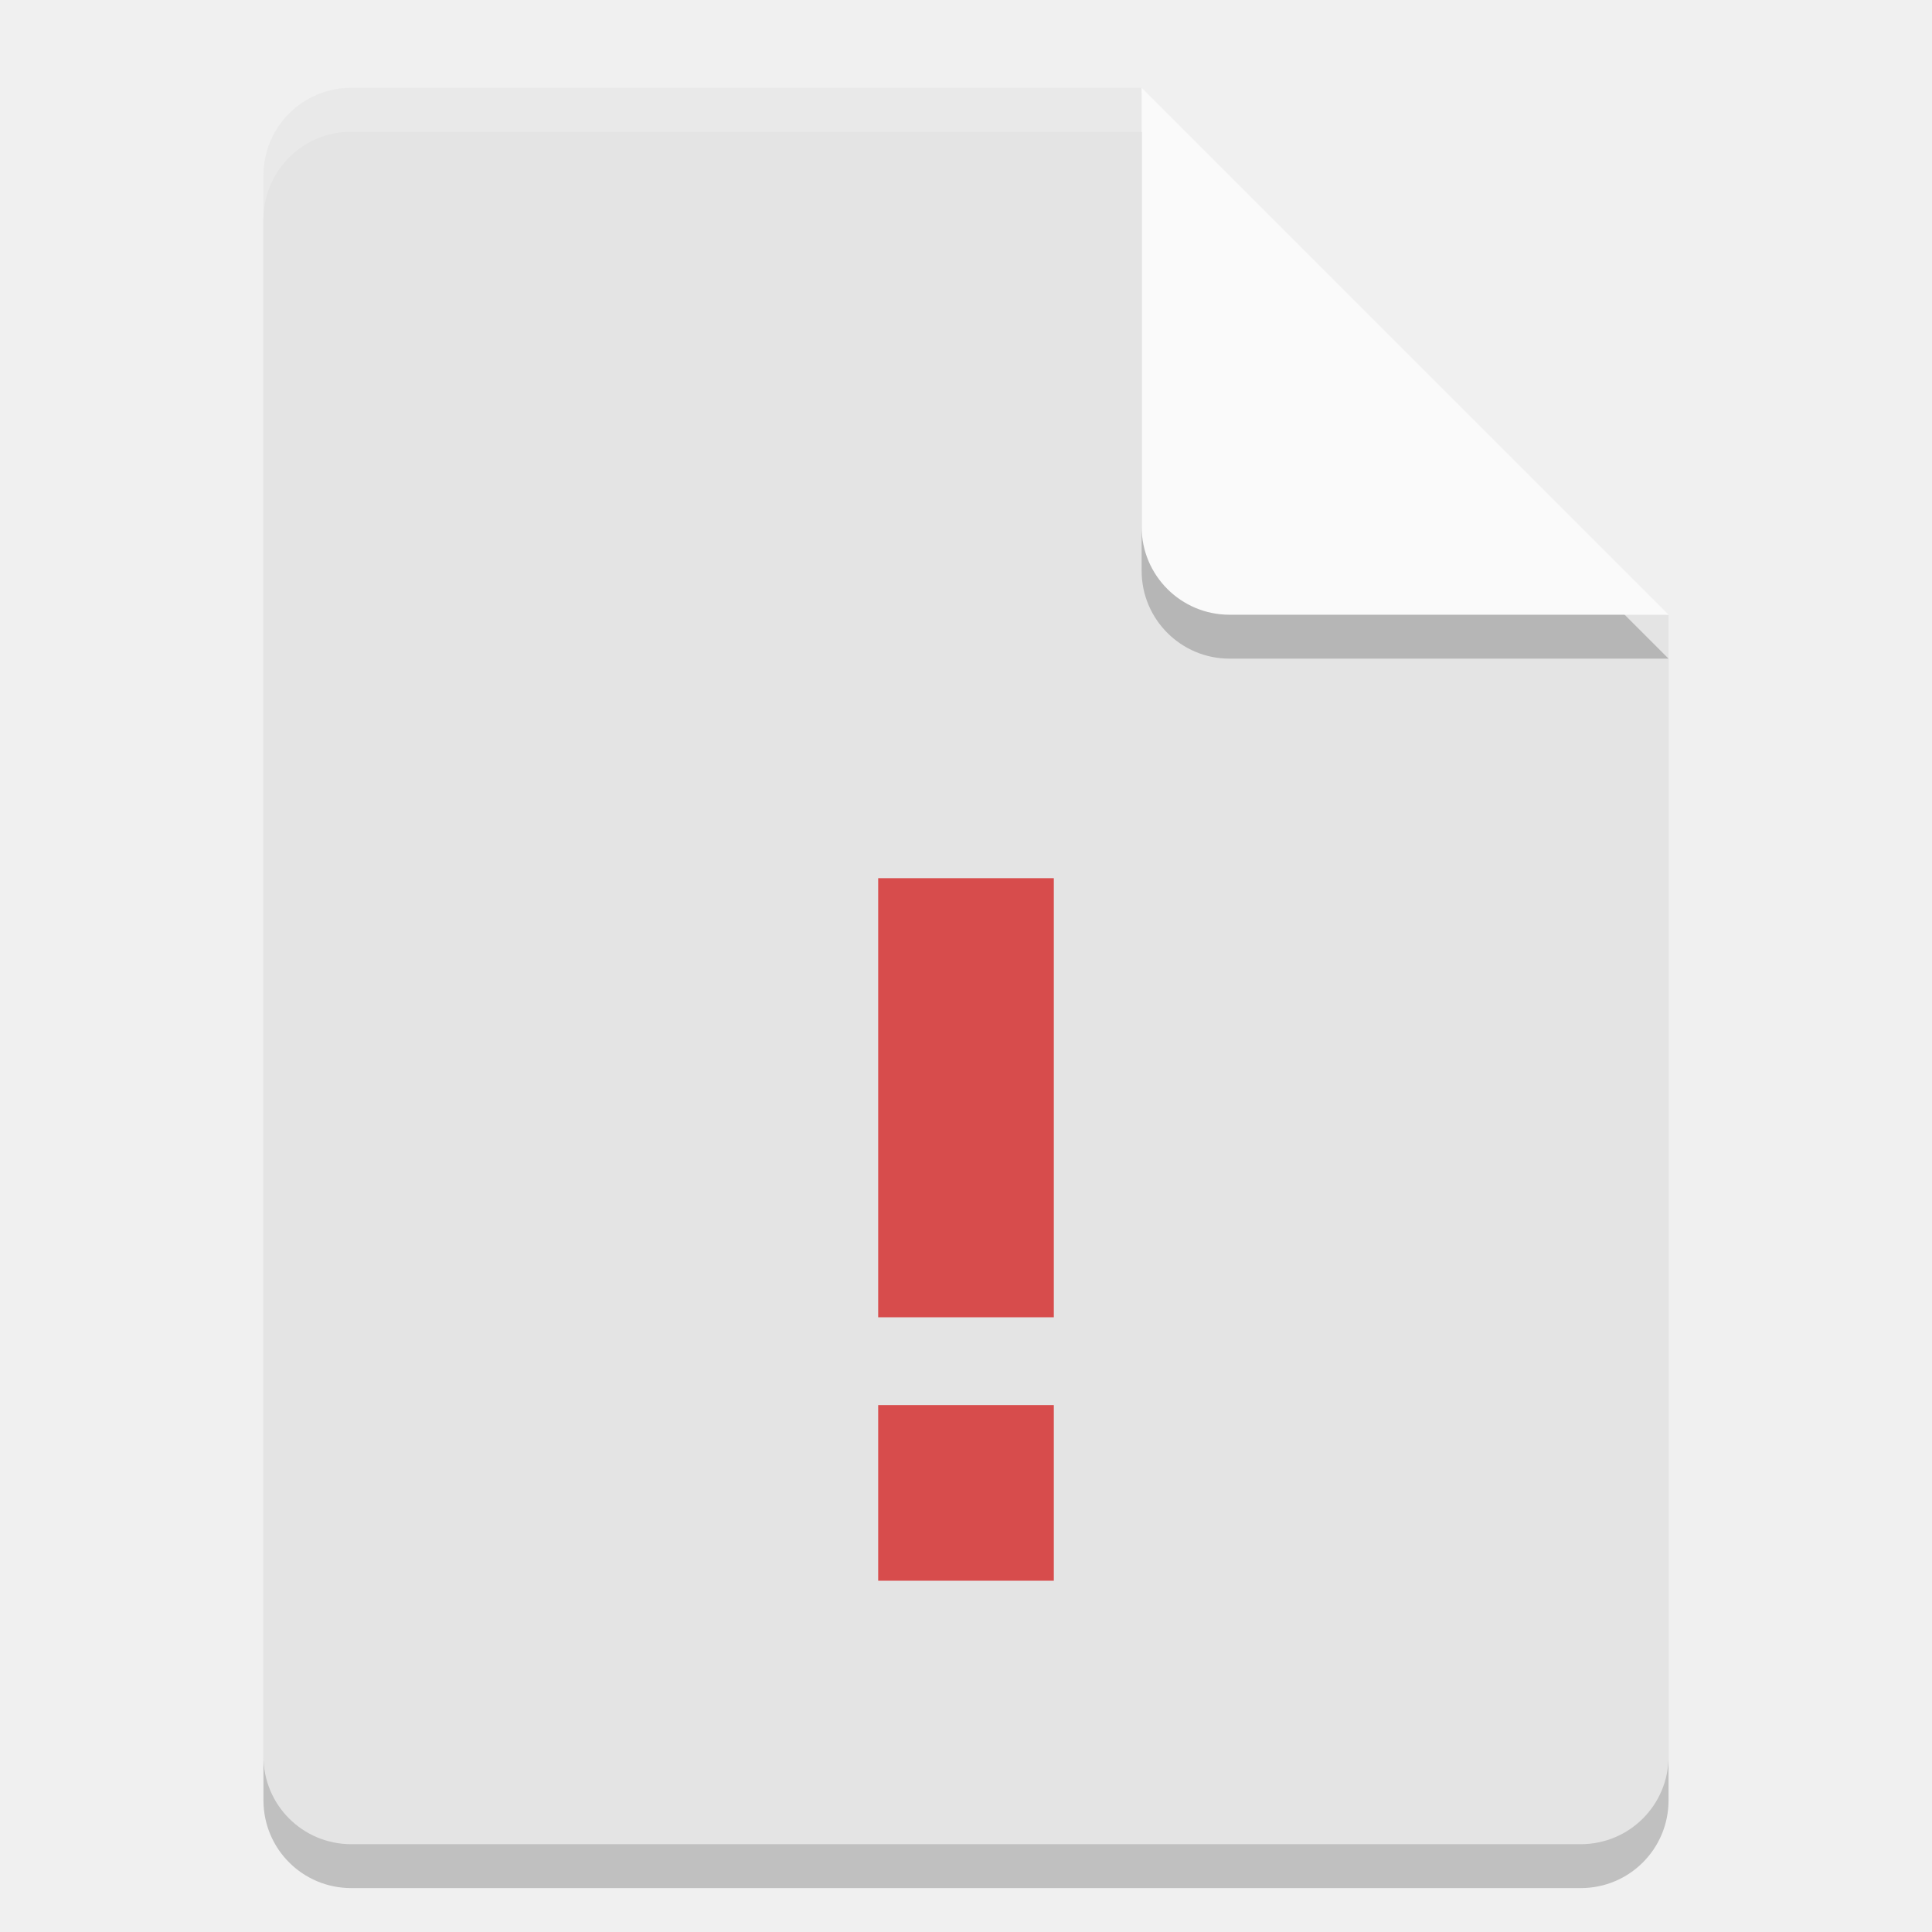
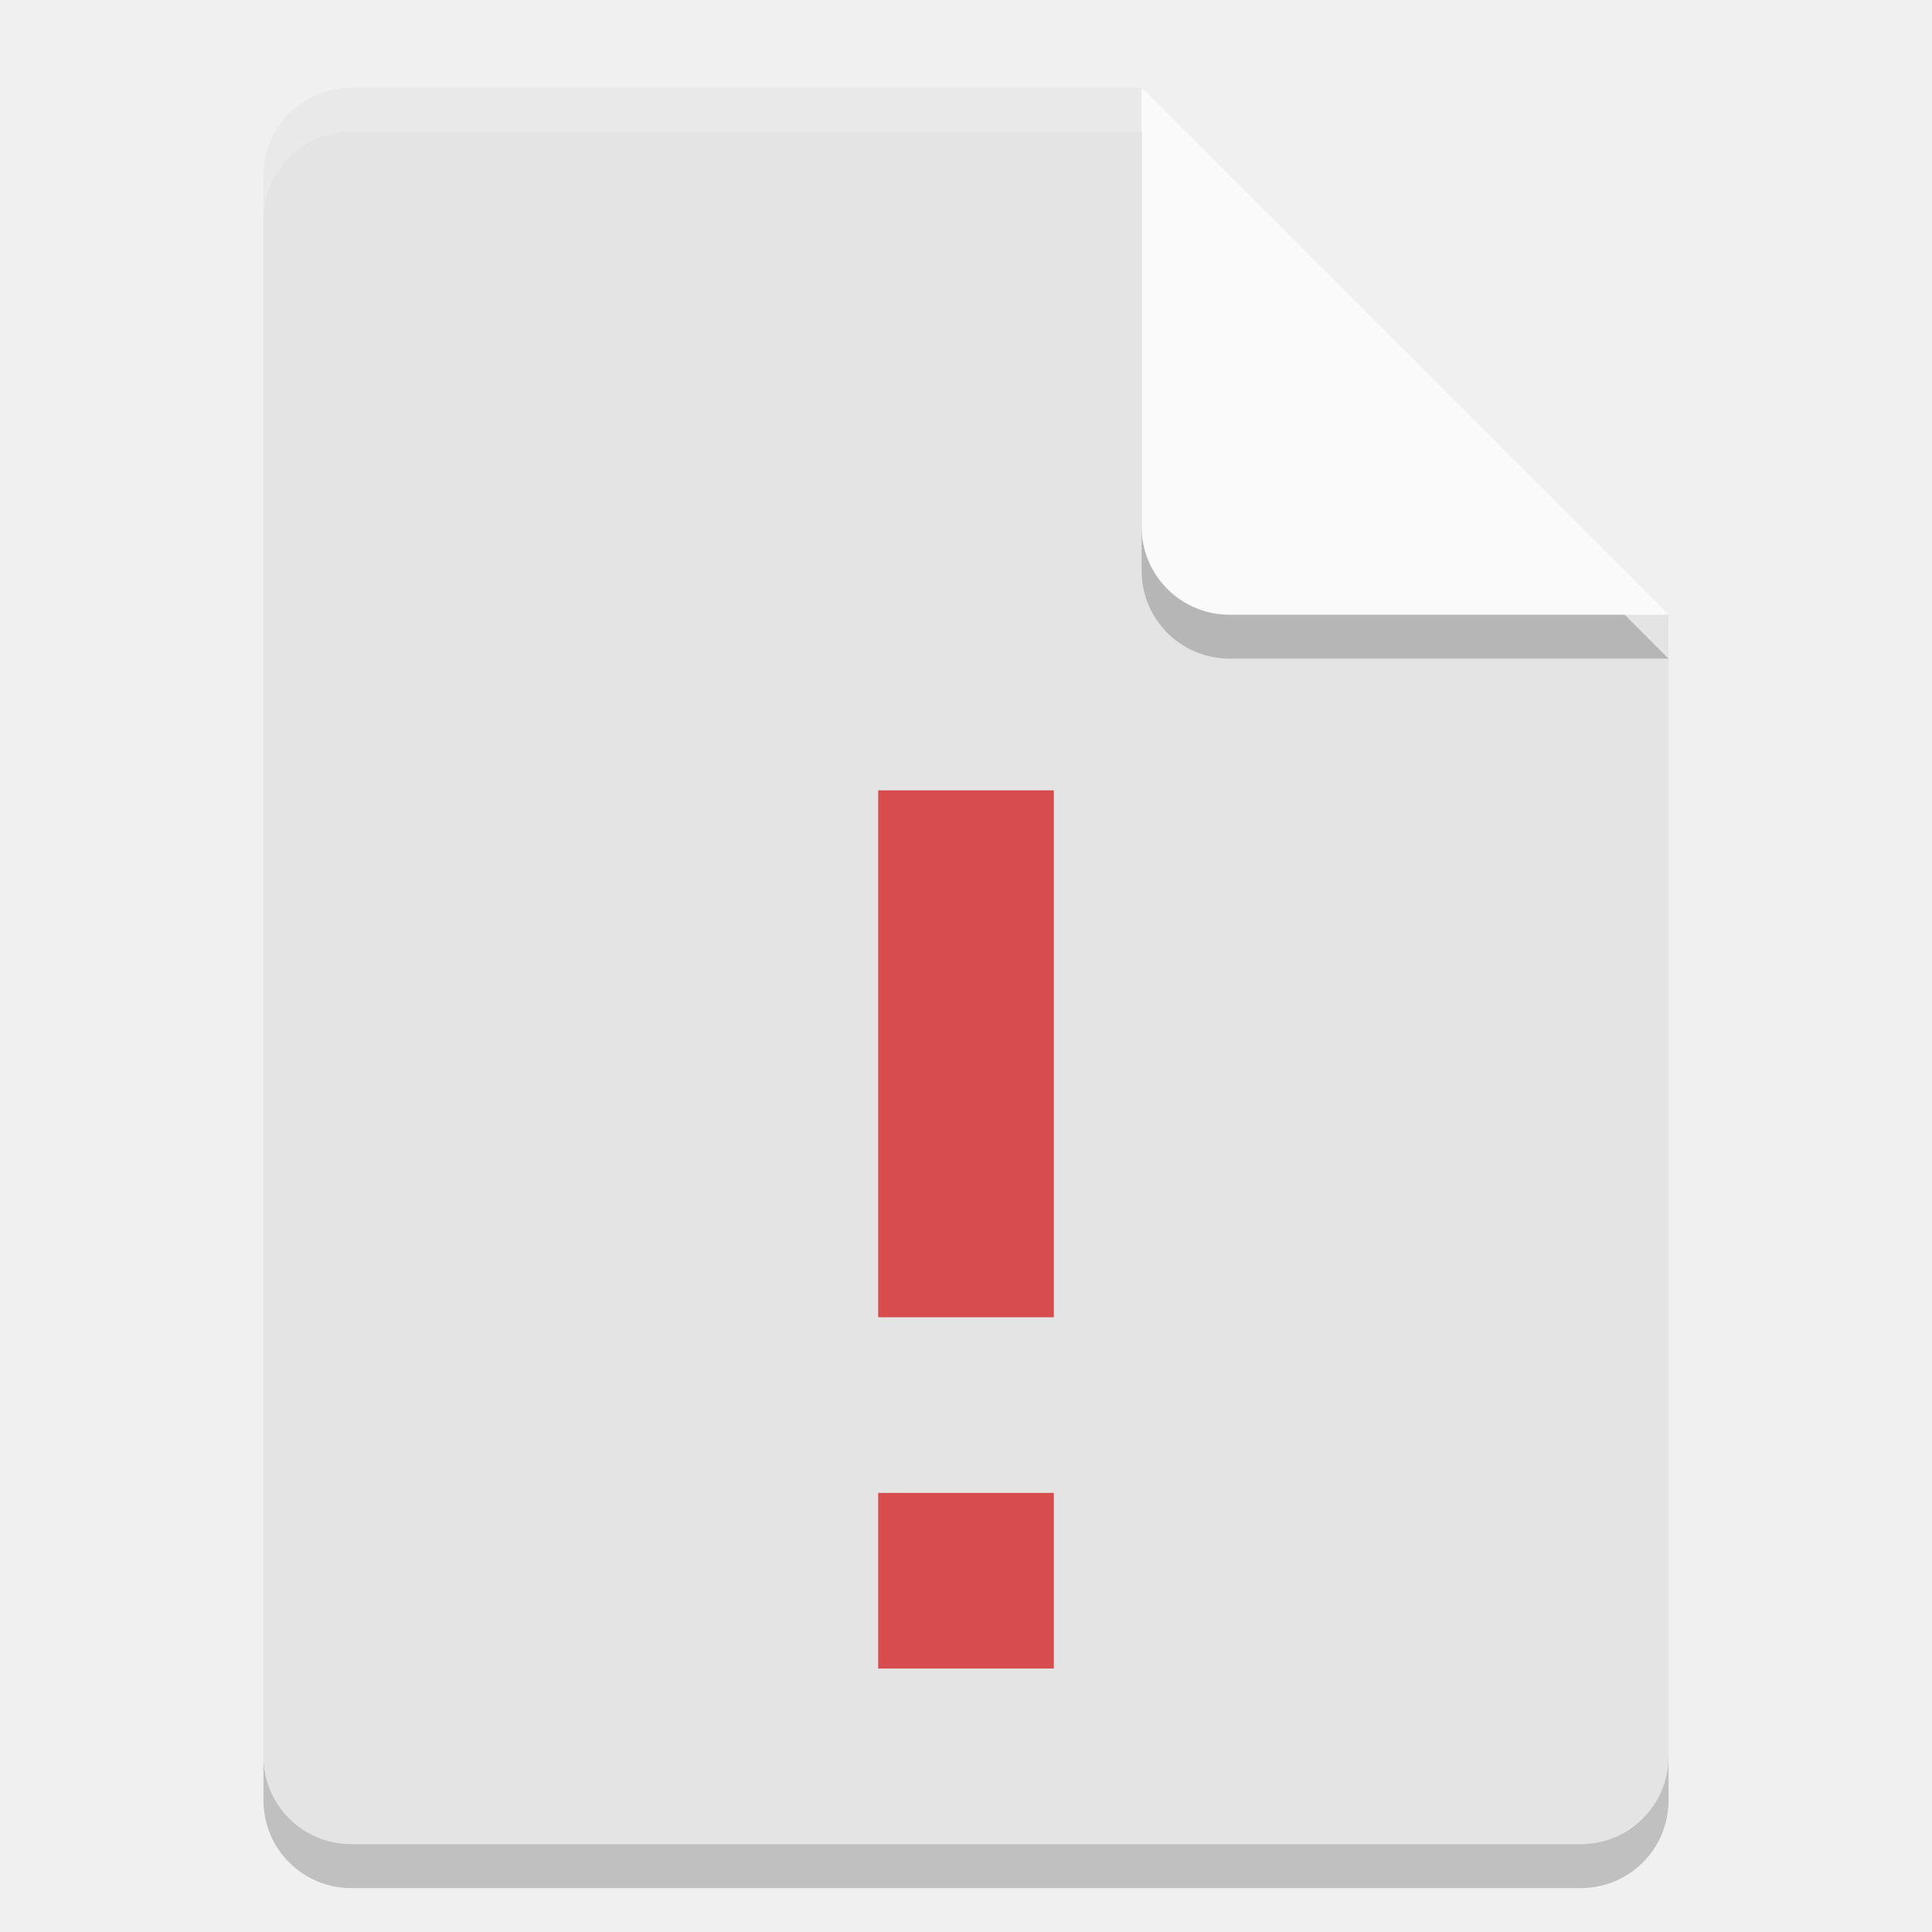
<svg xmlns="http://www.w3.org/2000/svg" width="22" height="22" version="1">
-   <path style="opacity:0.2" d="m 4,1.5 c -0.554,0 -1,0.446 -1,1 v 18 c 0,0.554 0.446,1 1,1 h 14 c 0.554,0 1,-0.446 1,-1 V 7.5 L 13.5,7 13,1.5 Z" />
-   <path style="fill:#e4e4e4" d="M 4,1 C 3.446,1 3,1.446 3,2 v 18 c 0,0.554 0.446,1 1,1 h 14 c 0.554,0 1,-0.446 1,-1 V 7 L 13.5,6.5 13,1 Z" />
-   <path style="opacity:0.2;fill:#ffffff" d="M 4,1 C 3.446,1 3,1.446 3,2 v 0.5 c 0,-0.554 0.446,-1 1,-1 h 9 L 18.5,7 H 19 L 13,1 Z" />
-   <path style="opacity:0.2" d="m 13,1.5 v 5 c 0,0.552 0.448,1 1,1 h 5 z" />
-   <path style="fill:#fafafa" d="m 13,1 v 5 c 0,0.552 0.448,1 1,1 h 5 z" />
-   <path style="fill:#d74c4c" d="m 10,10 v 5 h 2 v -5 z m 0,6 v 2 h 2 v -2 z" />
+   <path d="m4 1.5c-0.554 0-1 0.446-1 1v18c0 0.554 0.446 1 1 1h14c0.554 0 1-0.446 1-1v-13l-5.5-0.5-0.5-5.5z" style="opacity:.2" />
+   <path d="m4 1c-0.554 0-1 0.446-1 1v18c0 0.554 0.446 1 1 1h14c0.554 0 1-0.446 1-1v-13l-5.5-0.5-0.5-5.5z" style="fill:#e4e4e4" />
+   <path d="m4 1c-0.554 0-1 0.446-1 1v0.5c0-0.554 0.446-1 1-1h9l5.5 5.5h0.5l-6-6z" style="fill:#ffffff;opacity:.2" />
+   <path d="m13 1.5v5c0 0.552 0.448 1 1 1h5z" style="opacity:.2" />
+   <path d="m13 1v5c0 0.552 0.448 1 1 1h5z" style="fill:#fafafa" />
+   <path d="m10 9v6h2v-6zm0 8v2h2v-2z" style="fill:#d74c4c" />
</svg>
